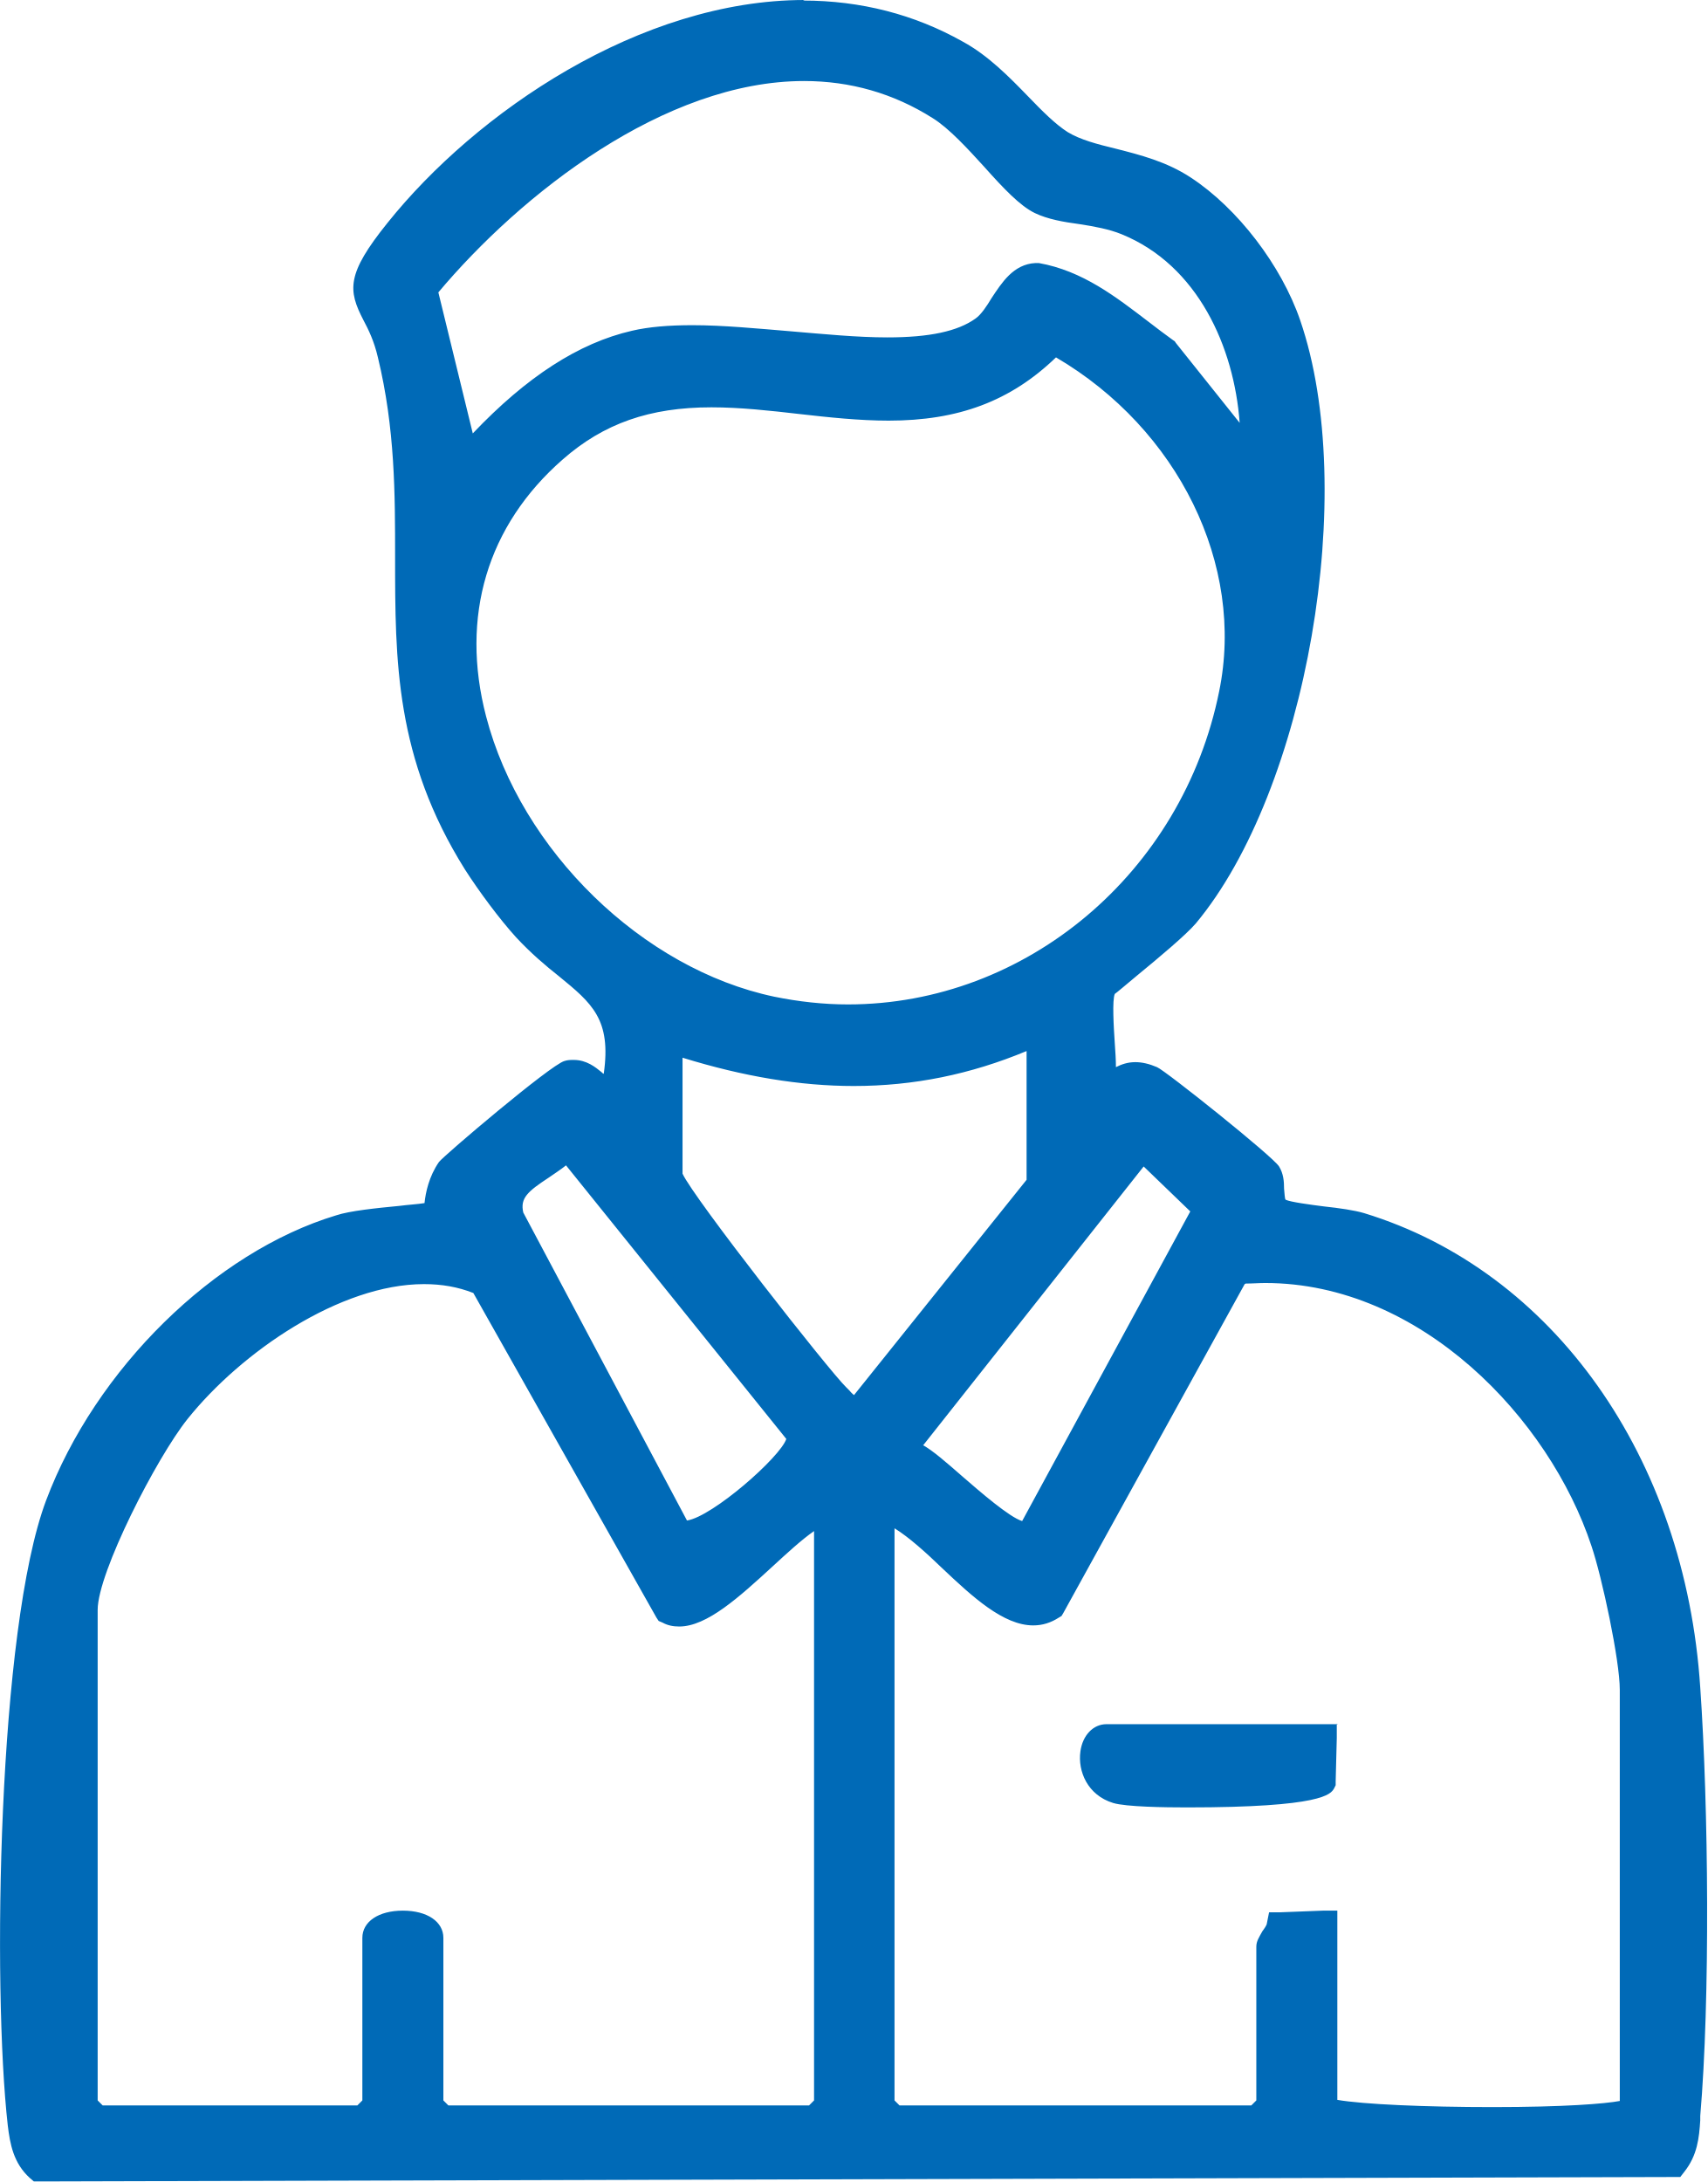
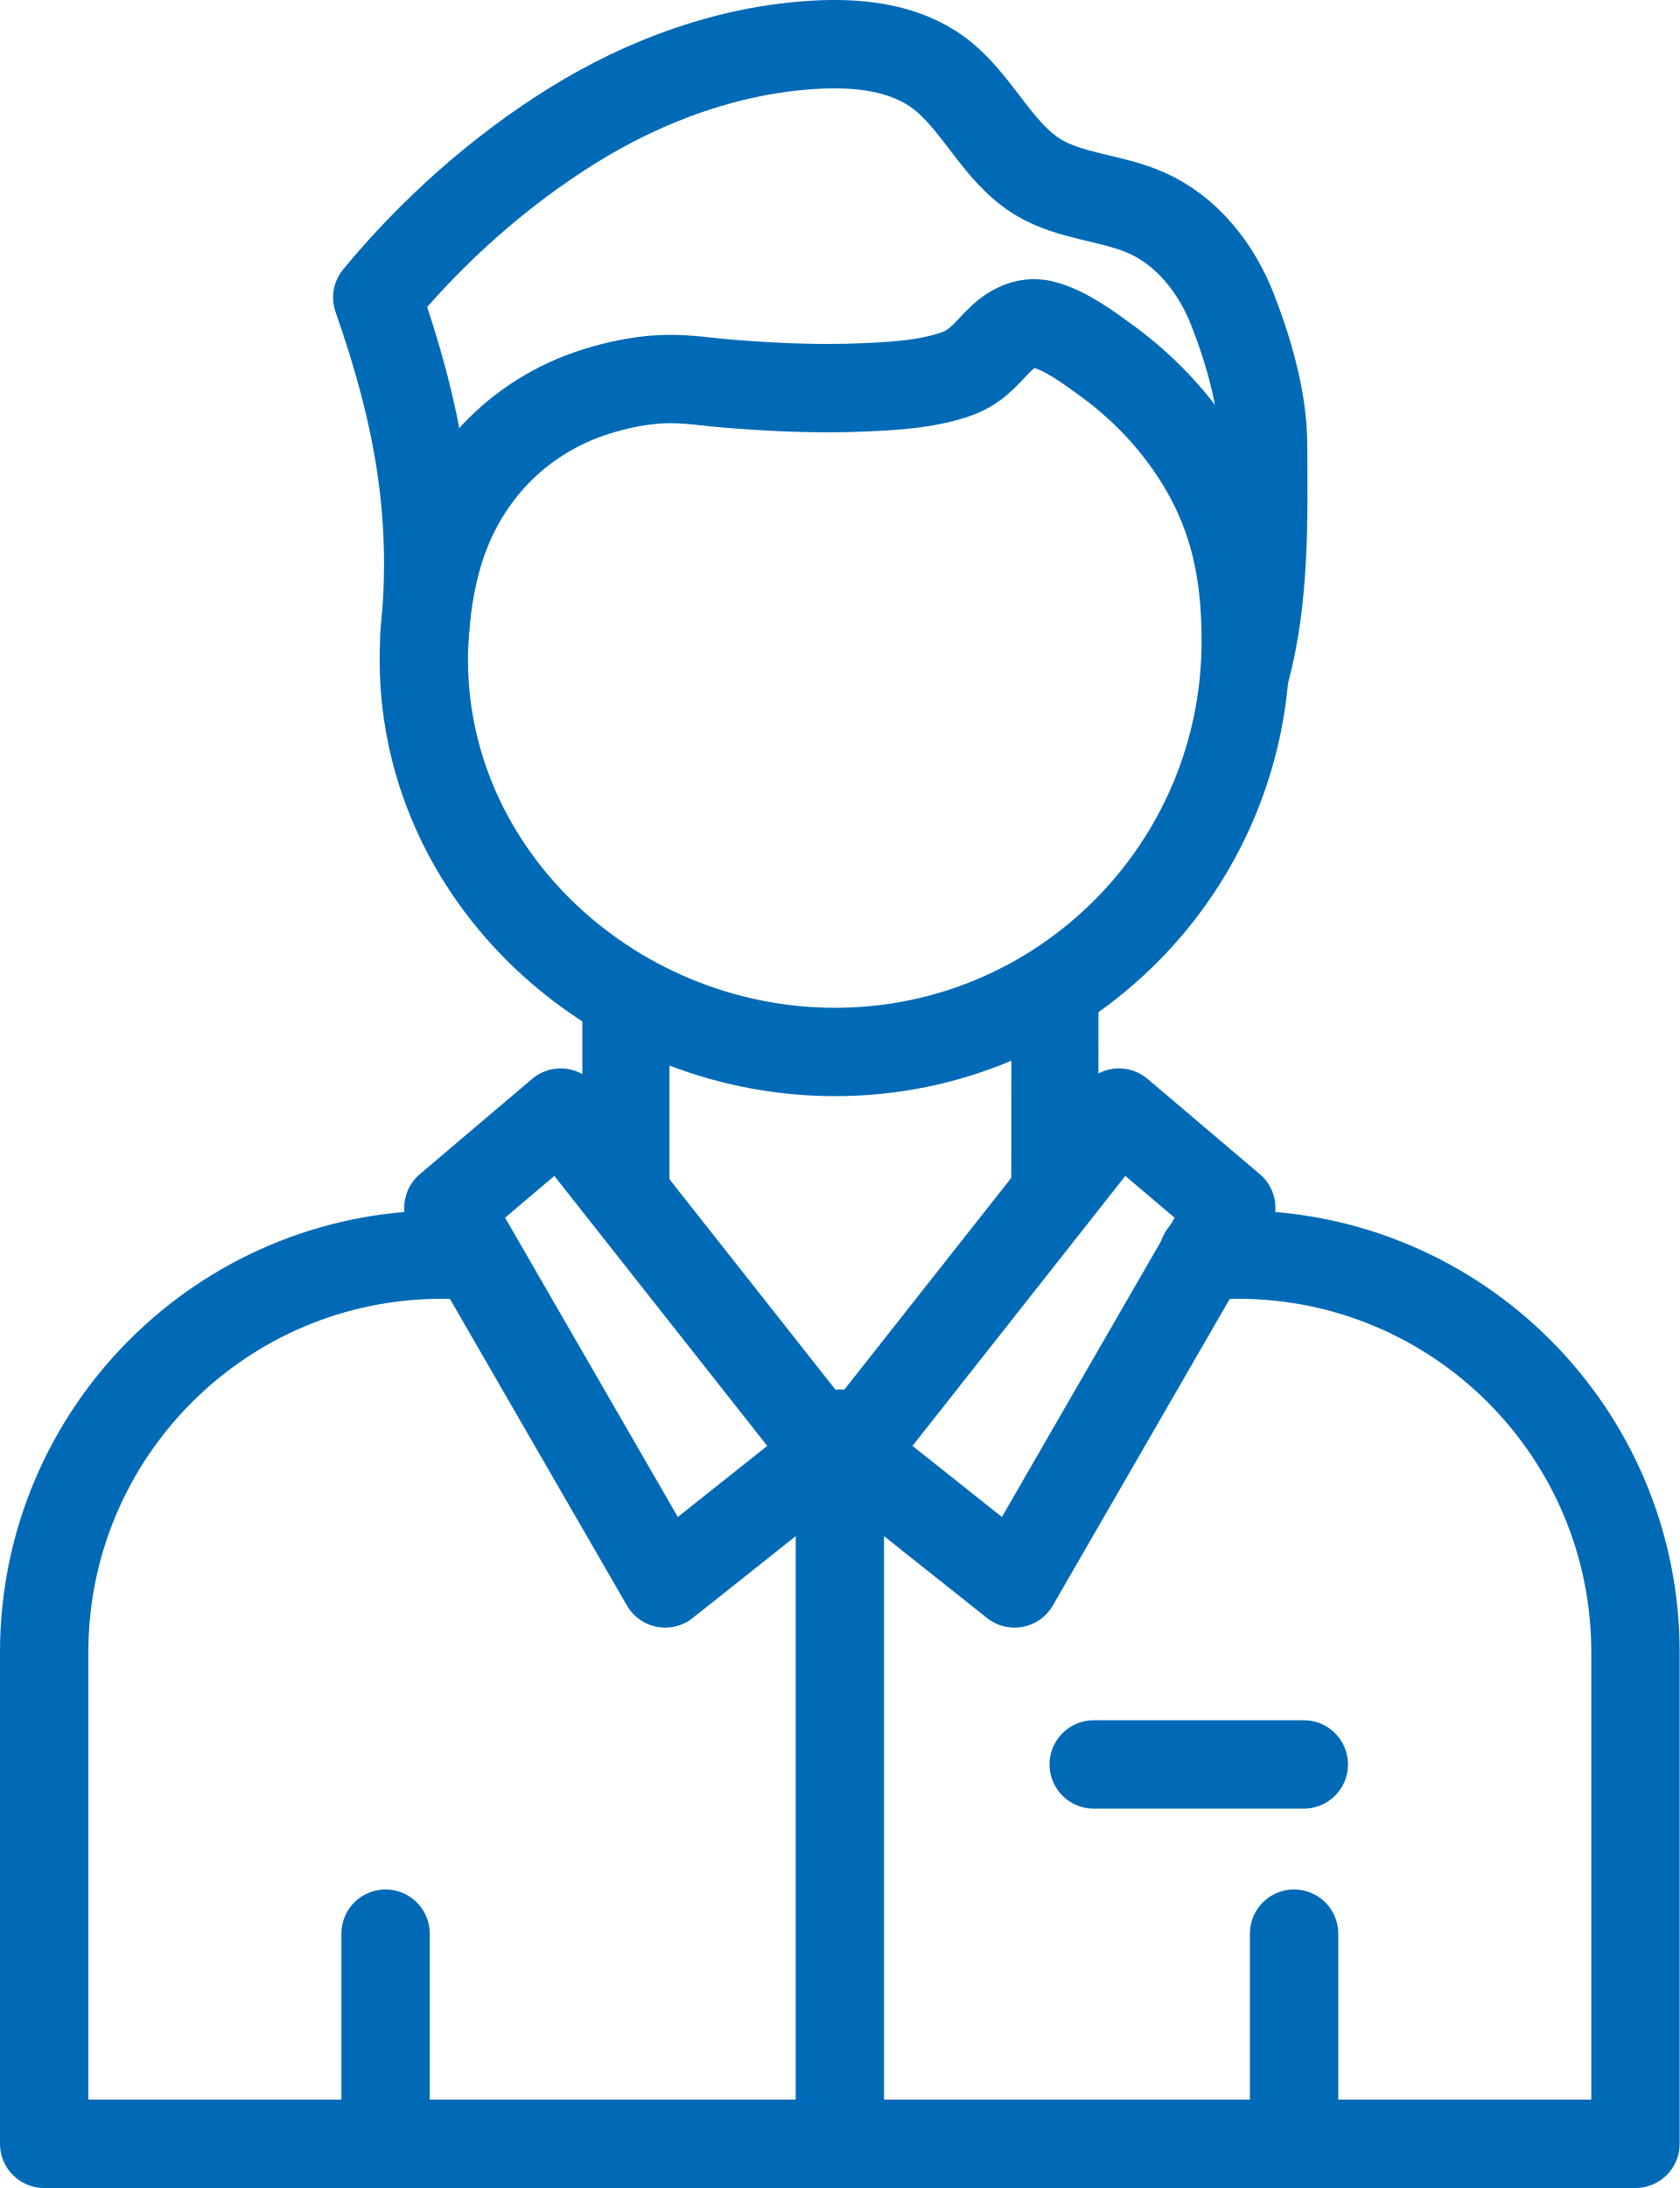
- <svg xmlns="http://www.w3.org/2000/svg" id="Capa_1" data-name="Capa 1" viewBox="0 0 30.77 39.32">
-   <g>
-     <path d="M.63,39.16c-.27-.24-.32-.55-.36-.88-.27-2.41-.17-8.94.68-11.2.87-2.3,3.03-4.43,5.15-5.06.23-.07.7-.12,1.12-.16.25-.03.55-.06.6-.08-.04-.16,0-.48.19-.76.1-.15,2.01-1.73,2.19-1.78.05-.01.09-.02.14-.02.18,0,.31.1.42.19.07.06.14.11.21.13.22-1.19-.2-1.54-.83-2.05-.23-.19-.5-.41-.76-.69-.29-.32-.67-.81-.91-1.2-1.24-1.98-1.24-3.72-1.24-5.56,0-1.15,0-2.34-.31-3.63-.08-.32-.18-.53-.27-.7-.24-.47-.31-.7.42-1.61C8.67,2.12,11.58.13,14.5.13c1.02,0,1.97.24,2.82.72.44.25.81.63,1.15.97.26.27.5.52.74.66.25.15.57.23.91.32.42.11.89.23,1.31.5.81.53,1.59,1.56,1.92,2.51,1.04,3.05.12,8.37-1.86,10.75-.17.21-.66.61-1.04.93-.22.18-.4.33-.43.37-.07.13-.04.59-.02.96.02.23.03.45.03.63h.01c.15-.1.28-.17.46-.17.1,0,.21.02.34.08.11.04,2.04,1.57,2.14,1.74.06.1.07.23.07.34,0,.15.02.25.09.3.07.05.47.1.74.14.28.04.55.07.7.12,3.36,1.03,5.7,4.34,5.97,8.44.14,2.14.18,5.61,0,7.7-.03.37-.05.67-.27.94l-.04.05-29.56.08-.04-.03ZM16,37.95l.2.15,6.46-.04.15-.2-.04-2.79c0-.06.04-.12.09-.22.03-.06.09-.14.1-.18l.02-.1,1-.03v3.39c.4.09,1.58.15,2.92.15h0c1.45,0,2.33-.07,2.45-.15l-.04-7.5c0-.55-.33-2.06-.52-2.63-.78-2.34-3.14-4.82-6-4.82-.14,0-.29,0-.43.02l-3.3,5.99c-.16.12-.29.16-.43.16-.5,0-1.04-.51-1.56-1-.37-.35-.76-.71-1.07-.83v10.62ZM7.25,34.55c.36,0,.6.15.6.36v3.03l.2.15,6.62-.04.15-.2-.04-10.5c-.27.15-.62.47-.96.78-.56.52-1.14,1.05-1.6,1.05-.09,0-.17-.02-.24-.06l-3.4-5.97c-.25-.08-.59-.14-.95-.14-1.63,0-3.4,1.29-4.36,2.48-.51.64-1.65,2.76-1.65,3.52v8.94l.2.15,4.7-.04.15-.2-.04-2.95c0-.22.24-.36.6-.36ZM10.21,20.82c-.12.11-.26.21-.39.3-.38.25-.6.42-.5.79l3.01,5.66c.37-.04,1.31-.77,1.76-1.32.19-.23.22-.35.21-.37l-4.08-5.06ZM16.53,26.13c.19.09.45.33.75.59.4.35.95.83,1.19.83l3.13-5.74-1.01-.98-4.1,5.18.03.11ZM12.17,21.18c.08.3,2.64,3.57,2.99,3.91.13.13.19.19.26.2l3.23-4.03-.03-2.52c-1.05.47-2.11.7-3.24.7-1.01,0-2.06-.18-3.21-.56v2.3ZM12.81,7.22c-1.15,0-2,.3-2.76.97-1.4,1.22-1.9,2.92-1.41,4.76.65,2.47,2.87,4.63,5.29,5.15.45.09.91.14,1.36.14,3.27,0,6.13-2.41,6.81-5.74.48-2.37-.79-4.9-3.08-6.21-.81.81-1.74,1.17-3,1.17-.53,0-1.07-.06-1.6-.12-.52-.06-1.07-.12-1.59-.12ZM8.44,8.07c1.01-1.11,1.98-1.76,2.97-1.99.29-.07.64-.1,1.06-.1.55,0,1.17.06,1.76.11.59.05,1.21.11,1.75.11.79,0,1.32-.12,1.66-.37.12-.09.23-.25.33-.41.17-.26.35-.55.69-.57.79.13,1.38.59,1.96,1.03.15.11.3.23.45.34l1.41,1.76c0-1.49-.66-3.25-2.22-3.89-.23-.09-.51-.14-.77-.18-.29-.05-.56-.09-.77-.19-.25-.12-.54-.44-.87-.8-.32-.35-.65-.71-.95-.9-.73-.46-1.53-.69-2.39-.69-2.57,0-5.22,2.1-6.73,3.92l.68,2.82Z" style="fill: #006ab7;" />
-     <path d="M14.5.25c.95,0,1.88.21,2.76.7.76.43,1.33,1.29,1.88,1.63.58.36,1.47.33,2.21.82.8.53,1.56,1.53,1.87,2.44.99,2.9.16,8.23-1.84,10.63-.28.33-1.43,1.22-1.48,1.31-.18.3.05,1.45-.03,1.88.27-.13.4-.27.62-.27.08,0,.17.02.29.07.12.05,2.01,1.57,2.08,1.68.11.19-.02.53.19.68.17.13,1.13.17,1.48.28,3.64,1.11,5.64,4.69,5.88,8.33.14,2.12.18,5.59,0,7.68-.03.32-.03.61-.24.87l-29.45.08c-.24-.21-.29-.5-.32-.8-.28-2.47-.17-8.91.68-11.14.81-2.13,2.85-4.32,5.07-4.98.4-.12,1.68-.19,1.75-.25.03-.03,0-.46.24-.8.1-.15,1.99-1.69,2.12-1.73.04-.01.07-.01.11-.01.28,0,.4.32.67.32.02,0,.04,0,.06,0,.37-1.82-.63-1.89-1.6-2.95-.29-.32-.66-.81-.89-1.18-2-3.19-.73-5.78-1.54-9.16-.27-1.11-.89-.94.12-2.2C8.84,2.1,11.72.25,14.5.25M8.37,8.33c.8-.91,1.84-1.84,3.06-2.13.3-.07.65-.1,1.03-.1,1.09,0,2.41.22,3.51.22.71,0,1.32-.09,1.73-.39.36-.26.5-.93.95-.95.92.16,1.6.82,2.32,1.35l1.59,2c.13-1.72-.6-3.66-2.28-4.34-.5-.2-1.14-.19-1.54-.38-.46-.22-1.18-1.3-1.81-1.7-.79-.5-1.62-.71-2.45-.71-2.62,0-5.29,2.09-6.87,4.01l.76,3.12M16.01,7.33c-1.05,0-2.13-.24-3.2-.24-.98,0-1.94.21-2.85,1-3.82,3.35-.3,9.23,3.93,10.12.47.1.93.15,1.38.15,3.32,0,6.25-2.5,6.93-5.84.53-2.6-.97-5.15-3.23-6.39-.92.96-1.93,1.2-2.98,1.2M15.38,19.32c-1.1,0-2.21-.22-3.34-.61v2.48c0,.25,2.71,3.68,3.03,3.99.12.12.21.25.4.25h0l3.27-4.08v-2.79c-1.13.53-2.24.77-3.37.77M12.34,27.66c.58,0,2.18-1.44,2.08-1.81l-4.2-5.21c-.38.46-1.21.6-1.02,1.31l3.02,5.69s.07.03.12.03M18.47,27.68s.08-.01.11-.03l3.17-5.85-1.17-1.14-4.22,5.33.07.23c.4.15,1.56,1.46,2.04,1.46M18.63,29.04c-.85,0-1.95-1.75-2.76-1.87v10.78l.24.24h6.54l.24-.24v-2.87c0-.06.16-.26.19-.37l.77-.03v3.35c.35.12,1.74.18,3.05.18s2.46-.06,2.54-.18v-7.58c0-.57-.33-2.08-.52-2.67-.84-2.52-3.35-4.91-6.12-4.91-.17,0-.34,0-.51.03l-3.33,6.04c-.1.07-.21.1-.33.1M1.75,38.19h4.79l.24-.24v-3.03c0-.16.24-.24.48-.24s.48.08.48.24v3.03l.24.24h6.7l.24-.24v-10.78c-.69.19-1.95,1.89-2.69,1.89-.07,0-.13-.01-.19-.04l-3.34-5.93c-.34-.14-.7-.21-1.06-.21-1.66,0-3.49,1.32-4.46,2.53-.53.67-1.67,2.81-1.67,3.59v8.94l.24.24M14.5,0h0c-2.96,0-5.92,2.02-7.52,4.02-.74.92-.71,1.21-.43,1.75.09.17.19.37.26.67.31,1.28.31,2.46.31,3.6,0,1.86,0,3.62,1.26,5.63.25.39.62.89.92,1.22.27.29.53.51.77.7.6.49.95.78.81,1.76-.01,0-.03-.02-.04-.03-.11-.09-.27-.22-.5-.22-.06,0-.11,0-.17.02-.25.07-2.18,1.71-2.26,1.82-.18.26-.24.55-.26.74-.12.02-.3.03-.45.05-.42.04-.9.09-1.14.17-2.19.66-4.34,2.77-5.23,5.14C-.04,29.36-.14,35.82.14,38.3c.04.33.1.68.4.95l.07.06h.1s29.45-.08,29.45-.08h.12s.07-.09.07-.09c.24-.3.27-.62.29-.93v-.08c.18-2.09.15-5.57,0-7.72-.27-4.15-2.65-7.51-6.06-8.55-.17-.05-.44-.09-.72-.12-.24-.03-.61-.08-.69-.12-.02-.01-.02-.12-.03-.2,0-.13-.01-.27-.09-.4-.11-.18-2.05-1.73-2.2-1.79-.14-.06-.27-.09-.39-.09-.14,0-.25.04-.35.09,0-.13-.01-.28-.02-.42-.02-.3-.05-.79,0-.9.02-.01.22-.18.4-.33.39-.32.88-.73,1.06-.94,2-2.4,2.94-7.79,1.88-10.87-.34-.99-1.13-2.02-1.97-2.57-.44-.29-.92-.41-1.35-.52-.33-.08-.64-.16-.87-.3-.22-.14-.46-.38-.71-.64-.34-.35-.72-.74-1.18-.99-.87-.49-1.84-.74-2.88-.74h0ZM7.89,5.28c1.5-1.79,4.09-3.82,6.6-3.82.83,0,1.61.22,2.32.67.29.18.63.55.93.88.34.38.64.7.91.83.23.11.51.16.81.2.26.04.53.09.75.18,1.38.56,2.03,2.04,2.13,3.4l-1.15-1.44-.02-.03-.03-.02c-.15-.11-.3-.22-.44-.33-.59-.45-1.19-.92-1.98-1.06h-.03s-.03,0-.03,0c-.4.02-.61.36-.79.63-.09.15-.19.3-.29.37-.32.23-.83.34-1.59.34-.54,0-1.15-.06-1.74-.11-.6-.05-1.22-.11-1.77-.11-.43,0-.79.03-1.09.1-.96.22-1.9.83-2.87,1.85l-.62-2.54h0ZM16.01,7.58c1.26,0,2.2-.35,3.02-1.14,2.2,1.29,3.41,3.74,2.94,6.02-.66,3.27-3.48,5.64-6.69,5.64-.44,0-.89-.05-1.33-.14-2.37-.5-4.56-2.63-5.19-5.05-.47-1.8.02-3.44,1.38-4.63.74-.65,1.57-.94,2.68-.94.52,0,1.06.06,1.58.12.53.06,1.08.12,1.62.12h0ZM15.38,19.57c1.09,0,2.11-.21,3.12-.63v2.32l-3.11,3.88s-.05-.04-.08-.08l-.06-.06c-.31-.3-2.75-3.41-2.95-3.85v-2.09c1.1.34,2.12.51,3.09.51h0ZM9.43,21.85c-.06-.26.08-.38.46-.63.1-.07.21-.14.31-.22l3.97,4.93c-.11.33-1.33,1.4-1.79,1.47l-2.95-5.55h0ZM16.64,26.04l3.97-5.02.84.81-3.03,5.58c-.23-.07-.76-.53-1.06-.79-.32-.28-.55-.48-.73-.58h0ZM22.45,23.13c.12,0,.24-.01.35-.01,2.8,0,5.12,2.44,5.88,4.74.19.56.51,2.06.51,2.59v7.41c-.27.05-1,.11-2.29.11-1.22,0-2.34-.05-2.8-.13v-3.41h-.26s-.77.03-.77.03h-.2s-.04.2-.04.2c0,.03-.05.1-.08.14-.06.11-.11.18-.11.28v2.77l-.09.09h-6.34l-.09-.09v-10.31c.26.16.57.44.86.72.54.51,1.1,1.03,1.64,1.03.17,0,.32-.05.46-.14l.05-.03.03-.05,3.27-5.93h0ZM1.76,37.85v-8.84c0-.67,1.06-2.74,1.62-3.44.97-1.21,2.75-2.43,4.26-2.43.32,0,.61.05.89.16l3.3,5.85.04.06.07.03c.09.05.19.07.3.07.5,0,1.08-.53,1.68-1.08.25-.23.52-.48.75-.64v10.26l-.09.09h-6.5l-.09-.09v-2.93c0-.29-.29-.49-.73-.49s-.73.2-.73.49v2.93l-.09.09H1.85l-.09-.09h0Z" style="fill: #006ab7;" />
-   </g>
-   <g>
-     <path d="M21.39,32.44c-.31,0-1.07,0-1.29-.07-.41-.12-.54-.49-.5-.79.03-.23.17-.38.35-.38h4.04l-.03.9c-.16.3-1.68.34-2.57.34Z" style="fill: #006ab7;" />
-     <path d="M23.85,31.32l-.02.78c-.09.15-1.4.22-2.44.22-.6,0-1.11-.02-1.26-.07-.56-.17-.49-.93-.19-.93h3.91M24.11,31.07h-4.17c-.24,0-.43.2-.47.49-.05.36.13.79.59.93.23.07.93.08,1.33.08,2.45,0,2.59-.24,2.65-.34l.03-.06v-.07s.02-.78.02-.78v-.26h0Z" style="fill: #006ab7;" />
+ <svg xmlns="http://www.w3.org/2000/svg" id="Capa_1" version="1.1" viewBox="0 0 190.11 247.59">
+   <defs>
+     <style>
+       .st0 {
+         stroke-width: 10px;
+       }
+ 
+       .st0, .st1 {
+         fill: none;
+         stroke: #006ab7;
+         stroke-linecap: round;
+         stroke-linejoin: round;
+       }
+ 
+       .st1 {
+         stroke-width: 9.86px;
+       }
+     </style>
+   </defs>
+   <g id="Capa_11" data-name="Capa_1">
+     <path class="st0" d="M48.02,72.55c-1.26,25.64,20.81,46.49,46.49,46.49s46.49-20.81,46.49-46.49c0-6.54-.93-12.55-4.06-18.44-2.76-5.19-6.79-9.71-11.52-13.18-2.12-1.55-4.81-3.57-7.39-4.22-1.99-.5-3.79.6-5.12,1.99-1.54,1.61-2.56,2.9-4.81,3.67-3.26,1.11-6.84,1.31-10.25,1.46-5.12.23-10.24,0-15.35-.41-2.28-.18-4.59-.56-6.88-.53-2.45.03-4.94.49-7.29,1.16-9.17,2.59-15.95,9.41-18.68,18.54-.97,3.23-1.45,6.6-1.62,9.96h0Z" />
+     <path class="st0" d="M48.04,71.83c1.42-13.63-.8-25.24-5.34-38.17,6.22-7.53,13.79-14.28,22.08-19.44,8.29-5.16,17.75-8.61,27.5-9.16,4.85-.27,10.02.27,13.93,3.15,4.4,3.24,6.59,8.97,11.26,11.82,3.71,2.26,8.35,2.3,12.32,4.07,4.56,2.03,7.88,6.25,9.7,10.9s3.43,10.17,3.47,15.15c.06,8.47.22,17.58-1.98,25.76" />
+     <path class="st0" d="M53.72,141.97h-3.72c-24.85,0-45,20.15-45,45v55.62h180.11v-55.62c0-24.85-20.15-45-45-45h-3.92" />
+     <polygon class="st0" points="93.85 164.43 63.46 125.9 50.75 136.68 75.29 179.18 93.85 164.43" />
+     <line class="st0" x1="95.06" y1="162.23" x2="95.06" y2="241.93" />
+     <line class="st0" x1="123.79" y1="199.66" x2="147.57" y2="199.66" />
+     <line class="st0" x1="43.64" y1="218.81" x2="43.64" y2="242.59" />
+     <polygon class="st0" points="96.27 164.43 126.65 125.9 139.36 136.68 114.83 179.18 96.27 164.43" />
+     <line class="st0" x1="146.47" y1="218.81" x2="146.47" y2="242.59" />
+     <line class="st1" x1="119.4" y1="111.83" x2="119.39" y2="134.69" />
+     <line class="st1" x1="70.84" y1="112.73" x2="70.84" y2="135.22" />
  </g>
</svg>
